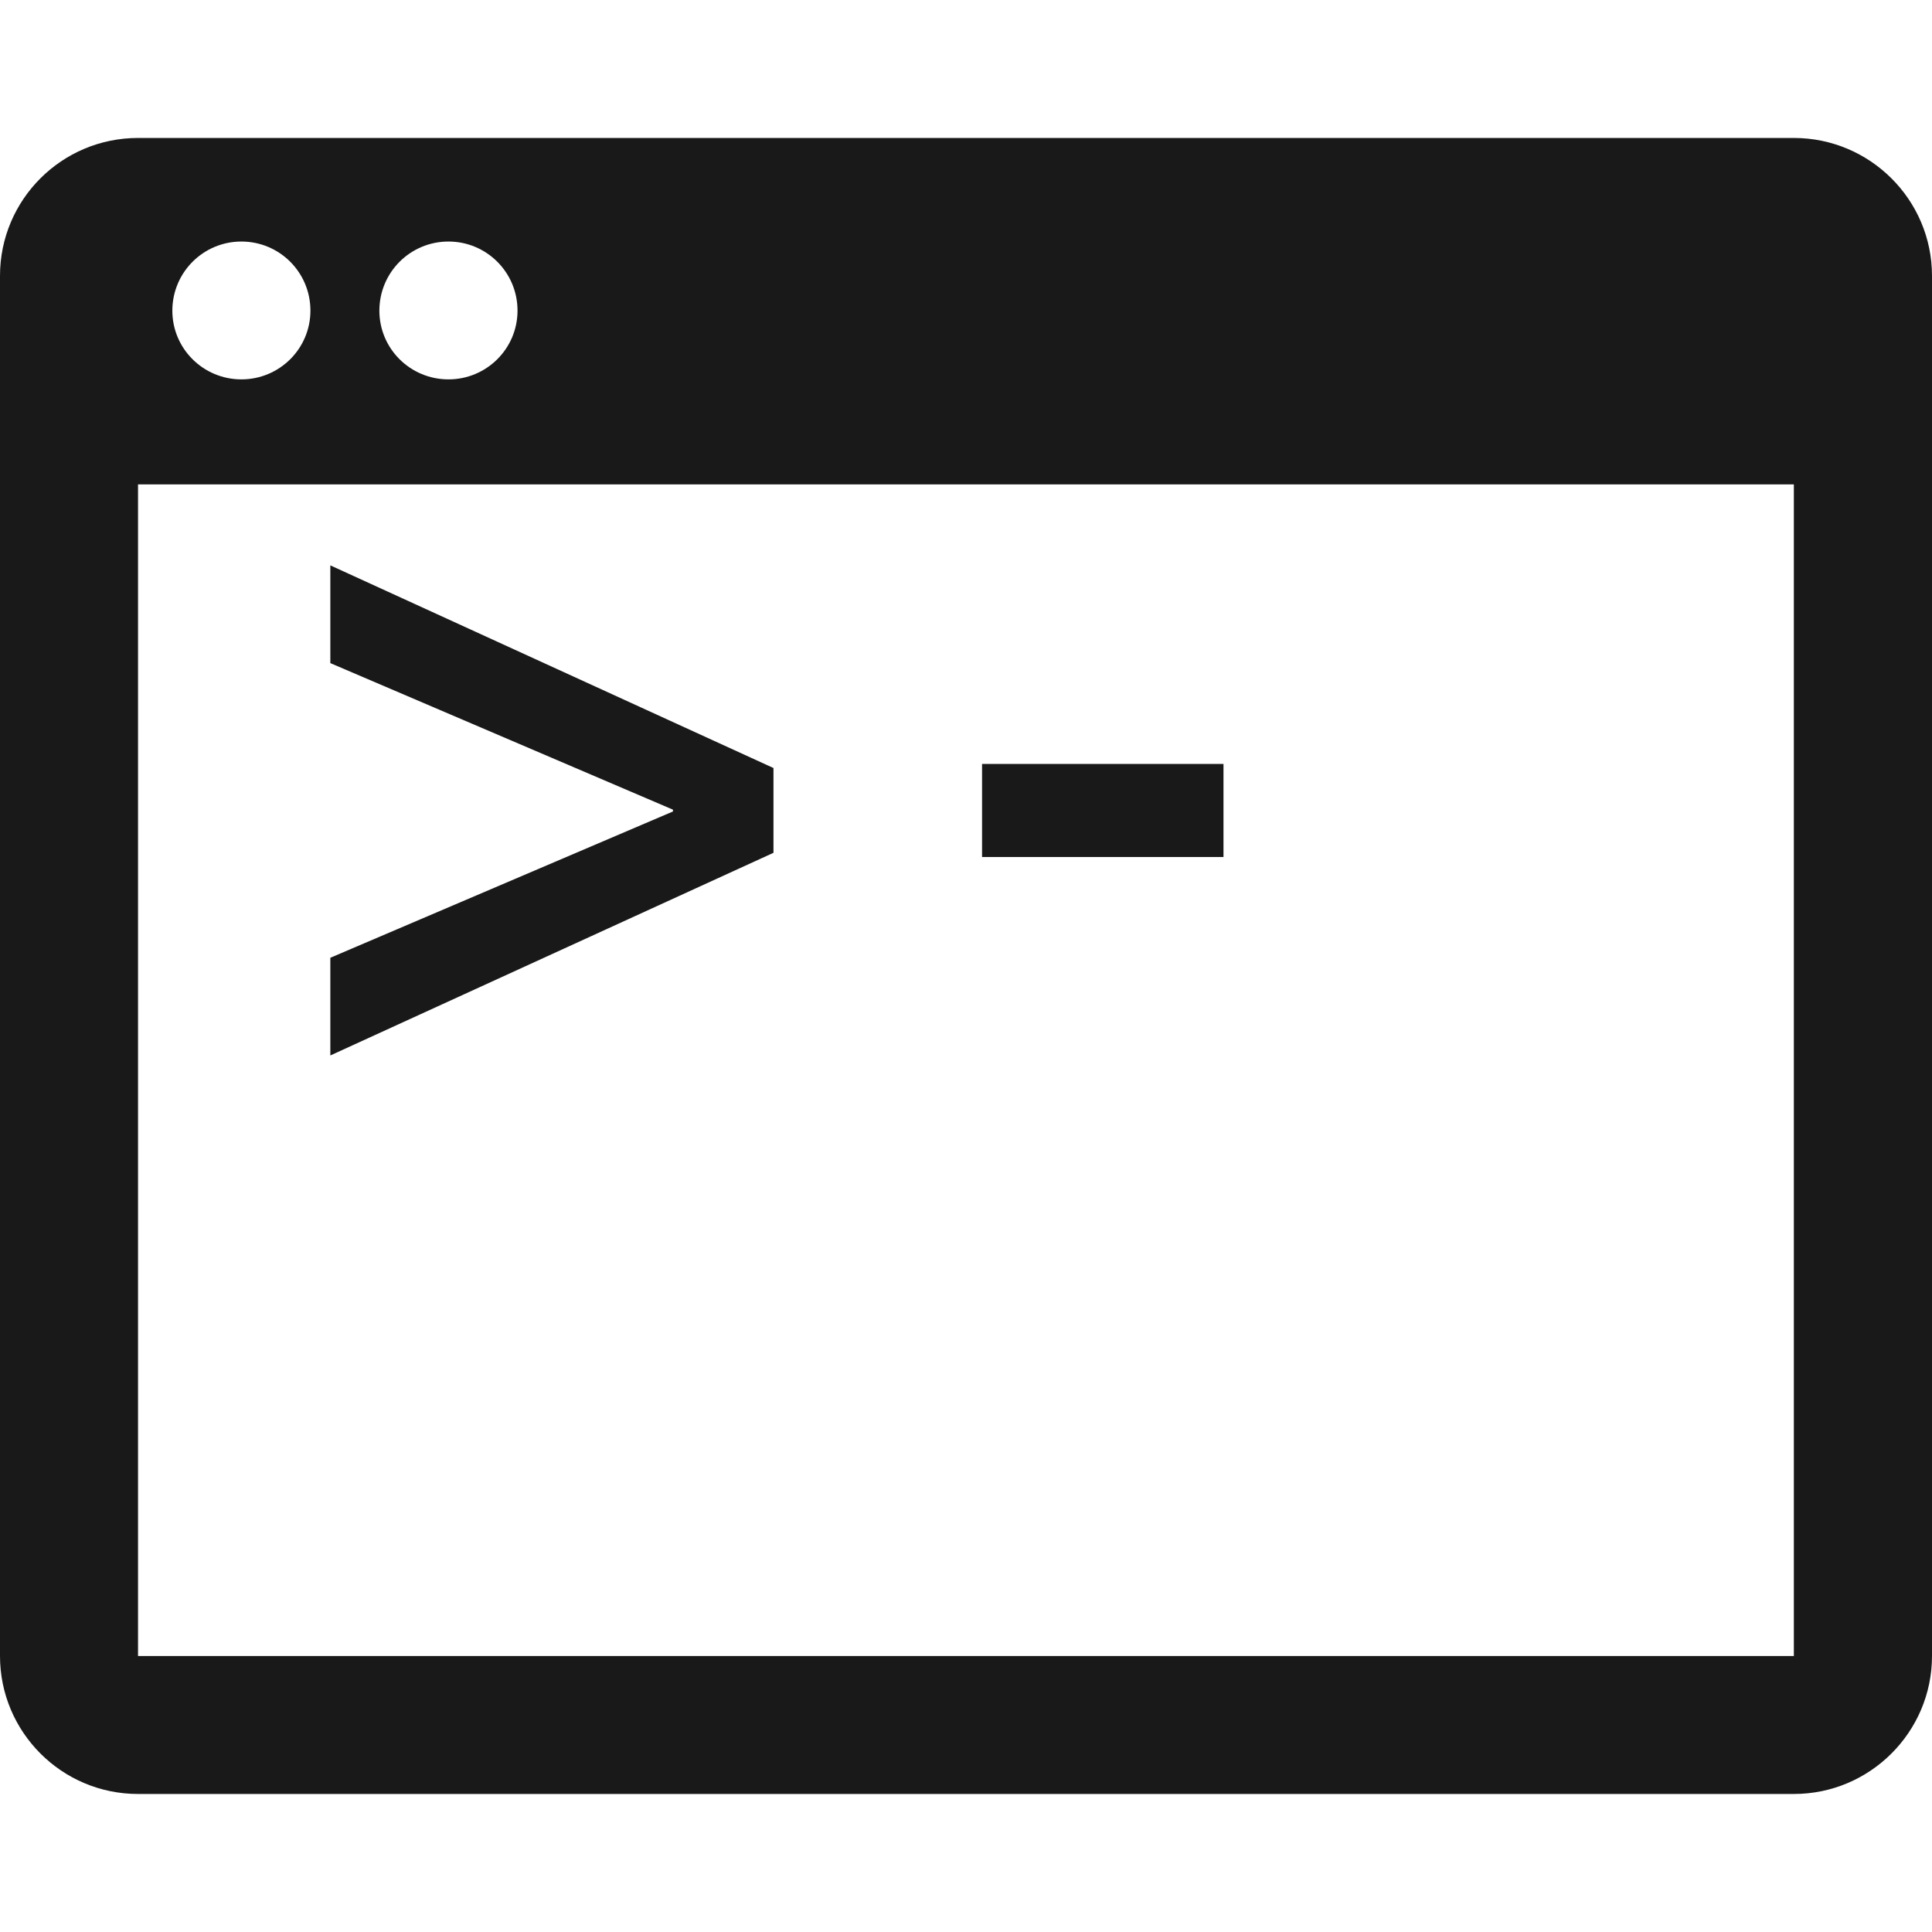
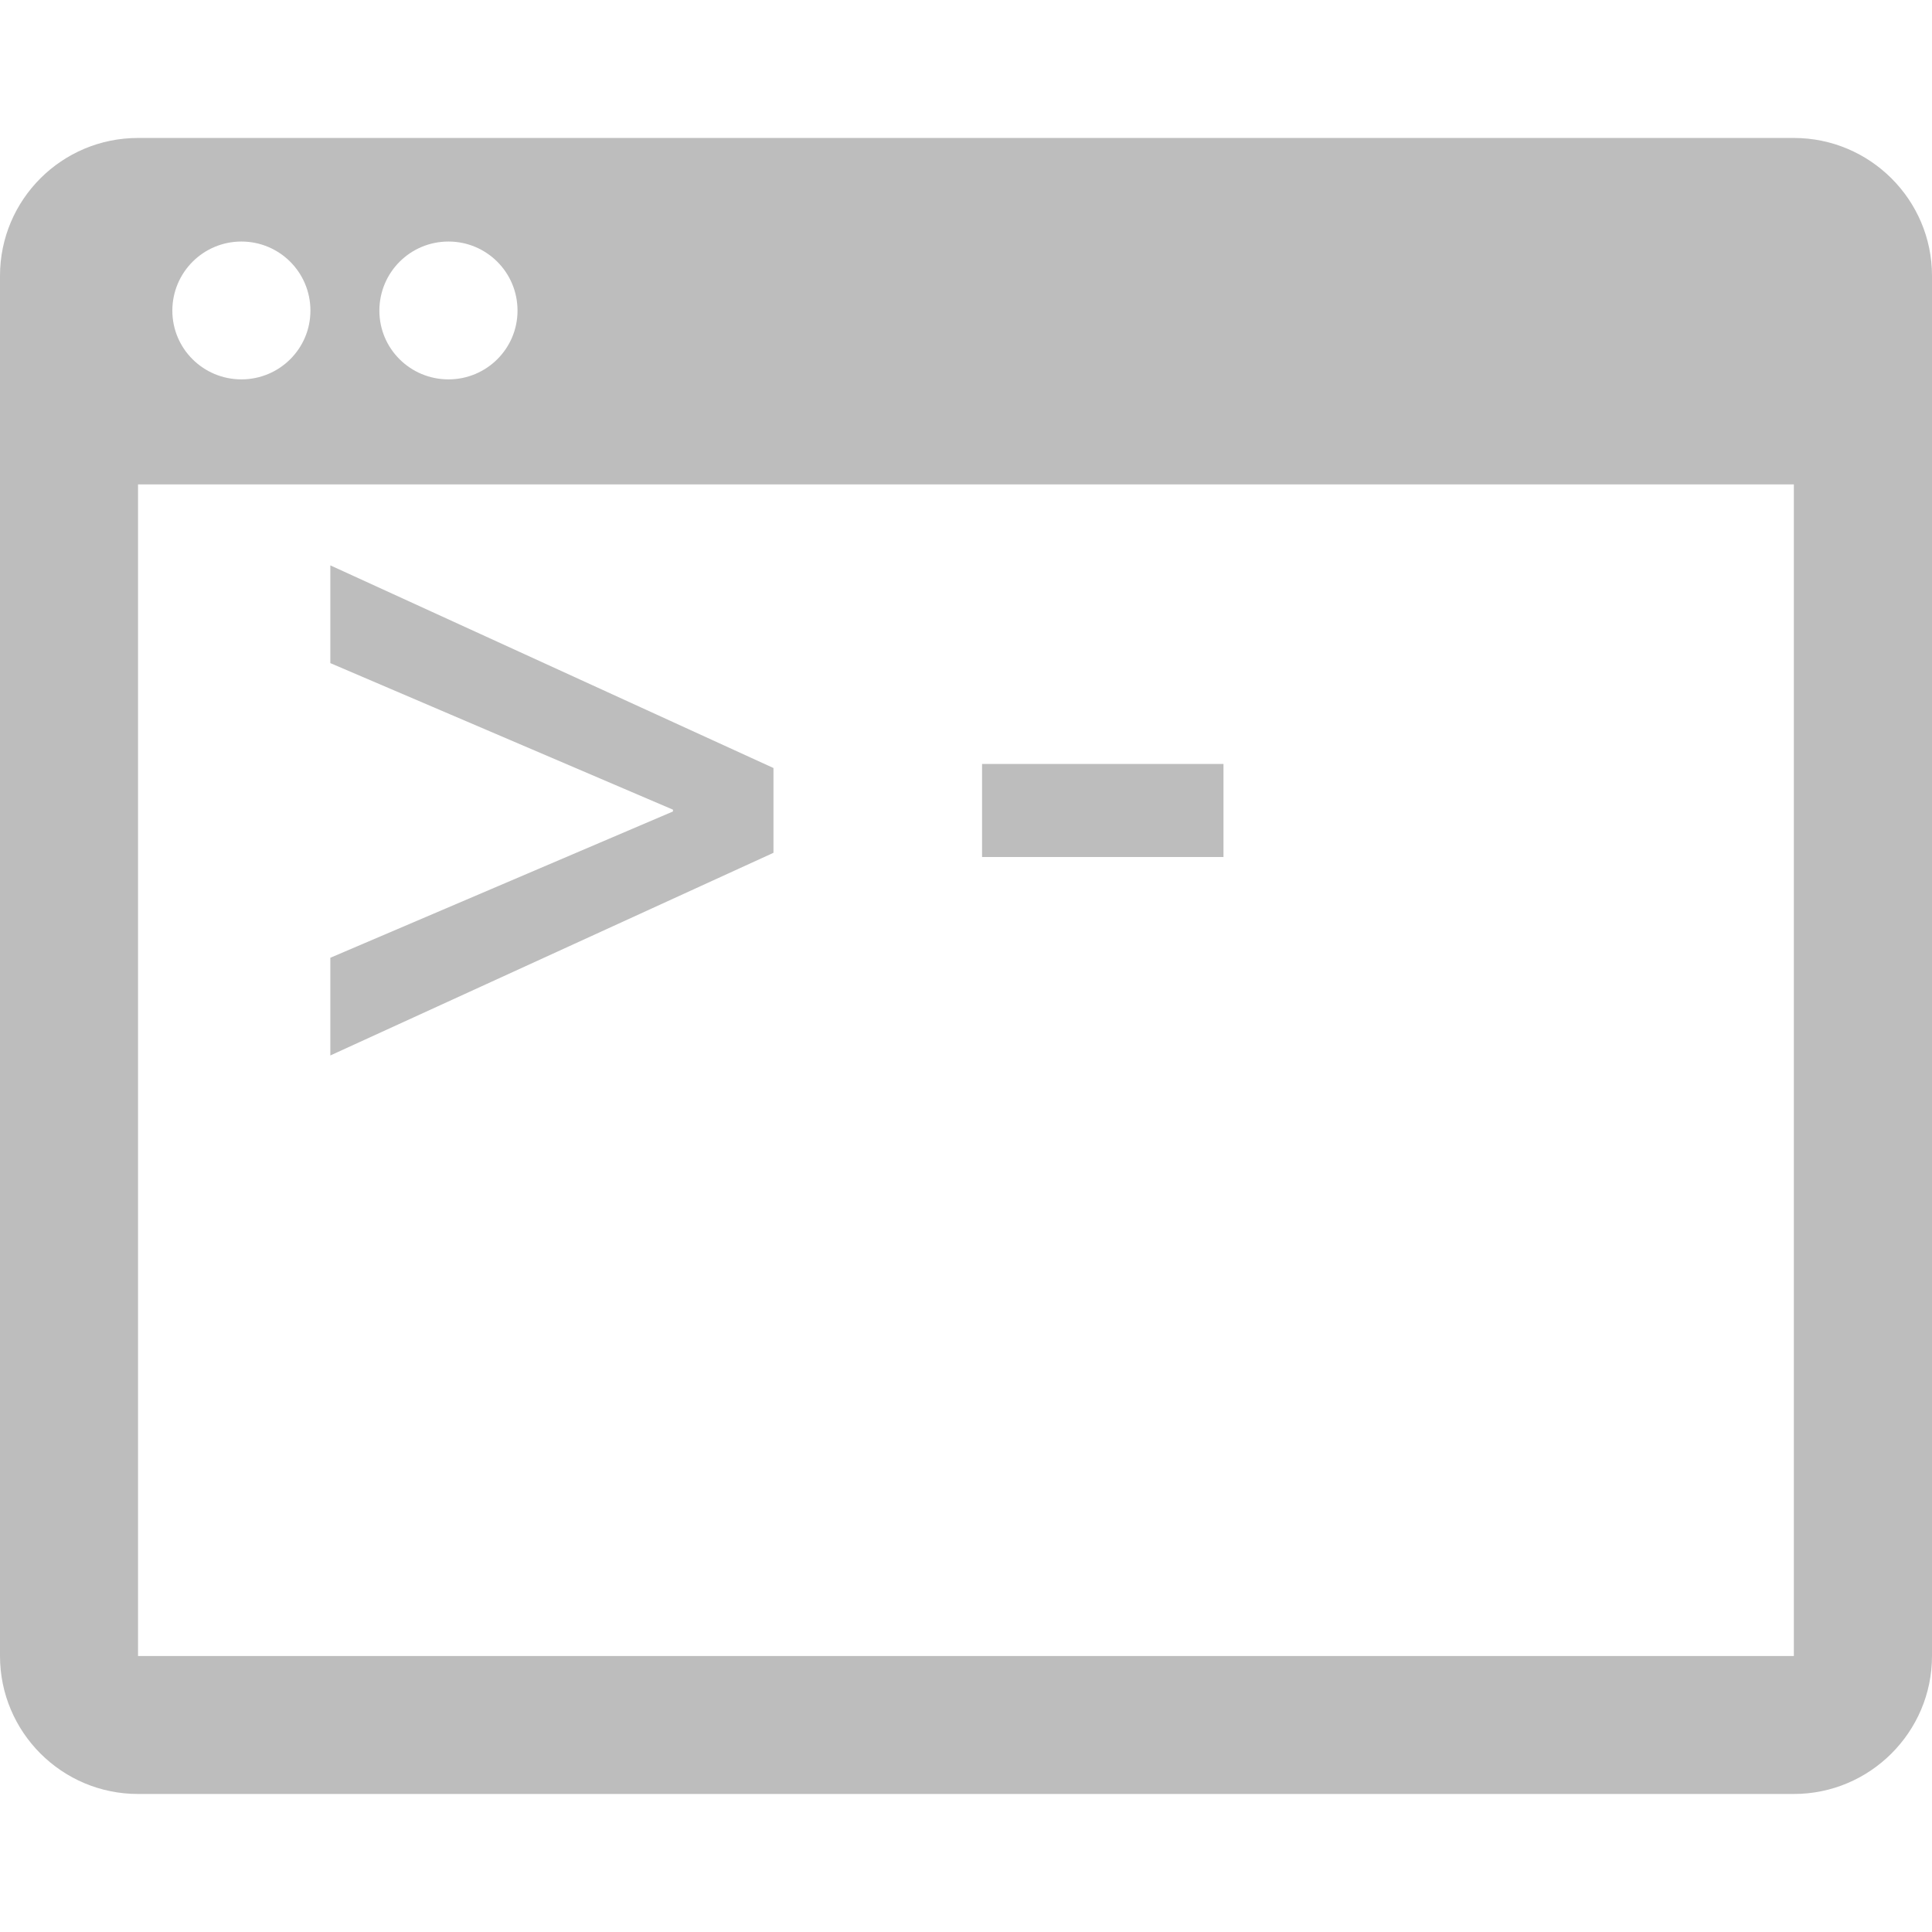
<svg xmlns="http://www.w3.org/2000/svg" width="16" height="16" viewBox="0 0 30.851 30.851" fill="none">
-   <g fill="#191919">
+   <g fill="#BDBDBD">
    <path d="M28.645,2.203H2.204C0.987,2.203,0,3.188,0,4.405v22.038c0,1.216,0.987,2.204,2.204,2.204h26.441 c1.215,0,2.206-0.988,2.206-2.204V4.405C30.851,3.188,29.859,2.203,28.645,2.203z M7.162,3.857c0.607,0,1.102,0.491,1.102,1.103 c0,0.607-0.494,1.098-1.102,1.098c-0.611,0-1.104-0.49-1.104-1.098C6.059,4.349,6.551,3.857,7.162,3.857z M3.855,3.857 c0.608,0,1.102,0.491,1.102,1.103c0,0.607-0.493,1.098-1.102,1.098S2.752,5.568,2.752,4.96C2.753,4.349,3.246,3.857,3.855,3.857z M28.645,26.444H2.204V7.735h26.441V26.444z" />
    <polygon points="12.351,12.264 5.275,9.028 5.275,10.589 10.746,12.929 10.746,12.958 5.275,15.294 5.275,16.854 12.351,13.618" />
    <rect x="15.682" y="12.199" width="3.855" height="1.486" />
  </g>
</svg>
